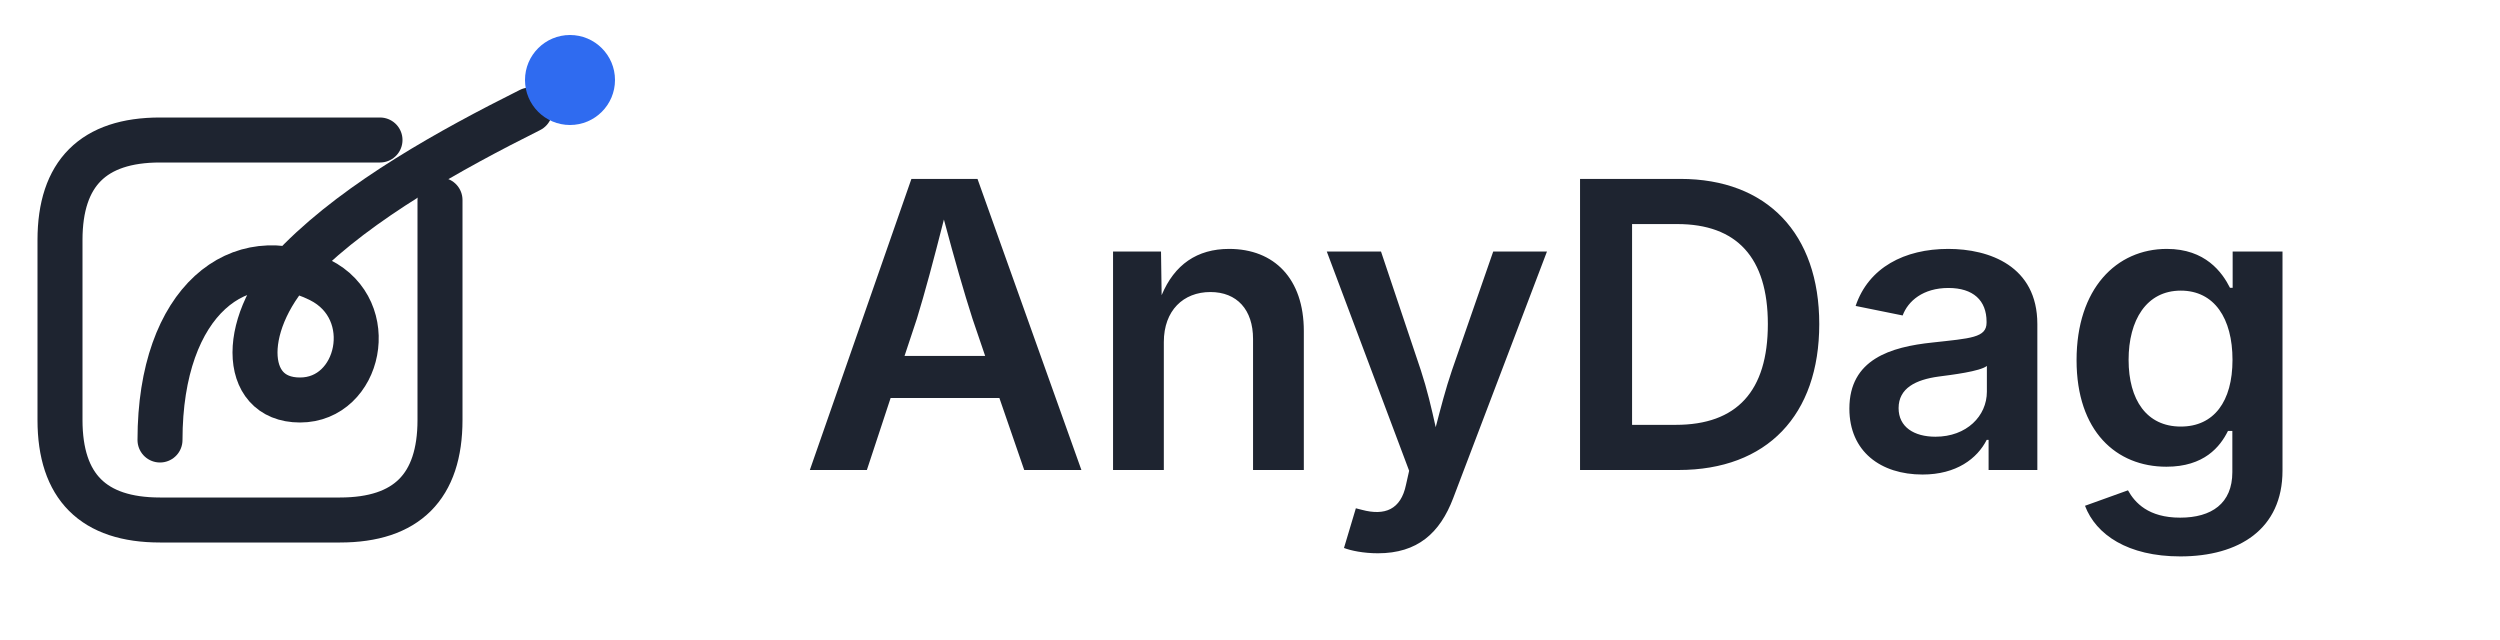
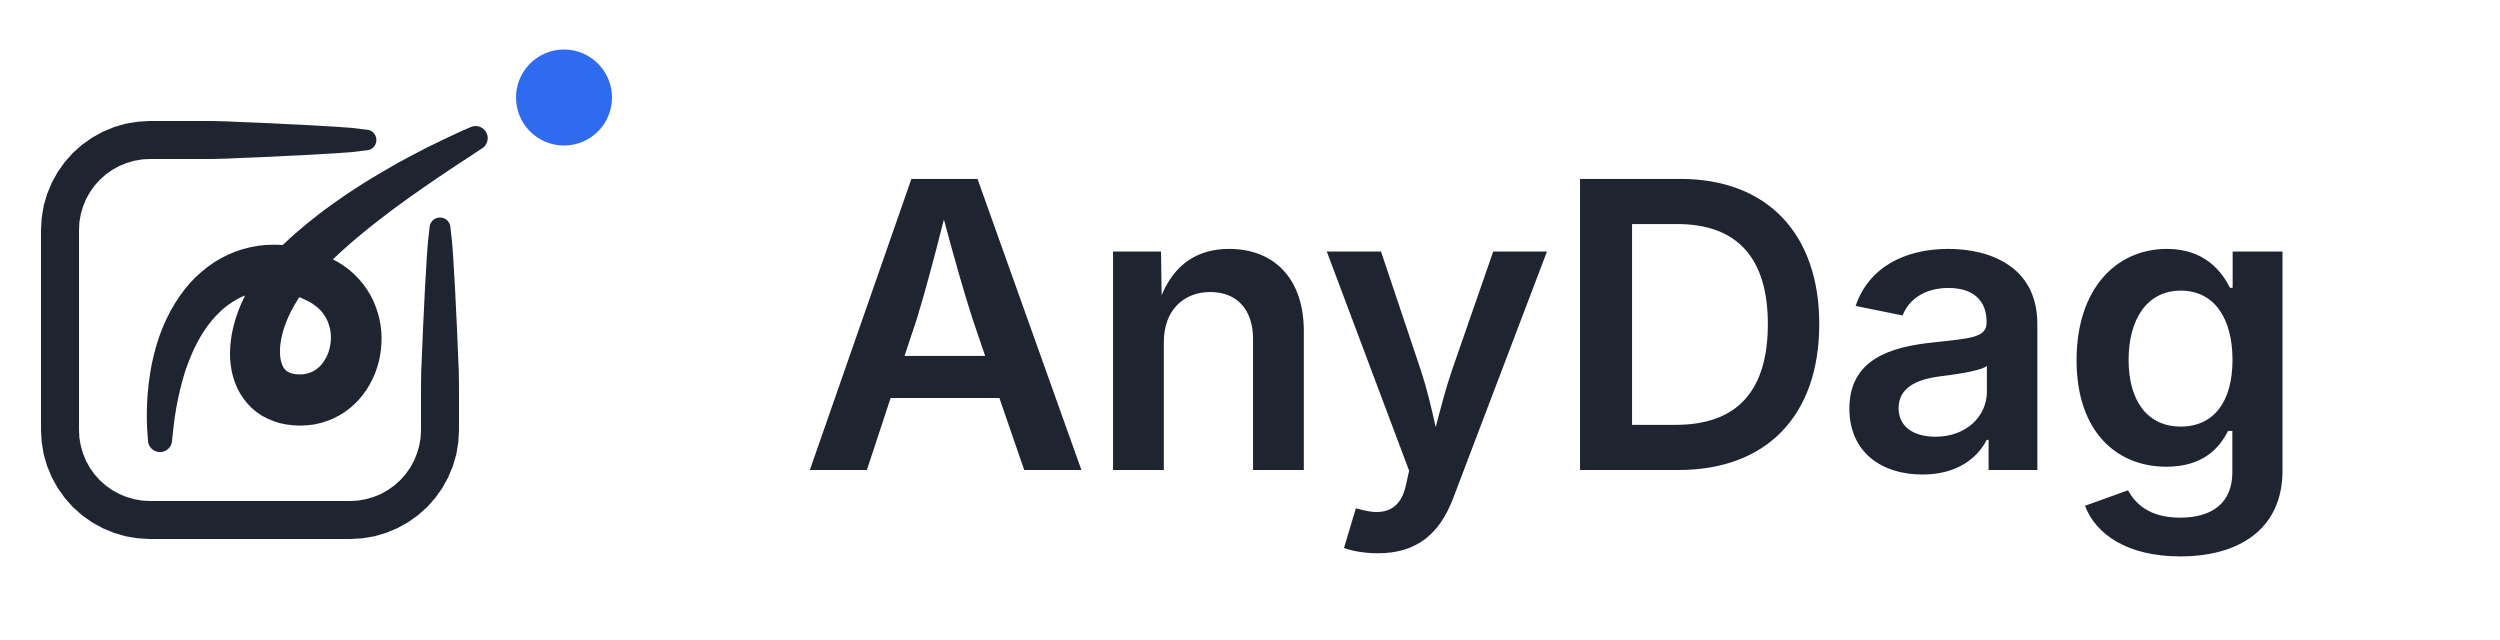
<svg xmlns="http://www.w3.org/2000/svg" viewBox="0 0 250 64" width="375" height="96" role="img" aria-label="AnyDag">
-   <g fill="none" stroke="#1E2430" stroke-width="4.5" stroke-linecap="round" stroke-linejoin="round">
-     <path d="M 38 14 L 16 14 Q 6 14 6 24 L 6 42 Q 6 52 16 52 L 34 52 Q 44 52 44 42 L 44 20" />
-     <path d="M 16 44 C 16 30 24 24 32 28 C 38 31 36 40 30 40 C 24 40 24 32 30 26 C 36 20 45 15 53 11" />
-   </g>
-   <circle cx="57" cy="8" r="4.5" fill="#2F6BF0" />
+   <path fill="#1E2430" d="M36.6 12.96L35.06 12.78 33.51 12.67 31.97 12.58 30.43 12.49 28.89 12.42 27.34 12.34 25.8 12.27 24.26 12.21 22.71 12.14 21.17 12.1 19.63 12.1 18.09 12.1 16.54 12.1 14.96 12.1 13.78 12.17 12.57 12.37 11.4 12.71 10.27 13.18 9.2 13.77 8.2 14.48 7.29 15.29 6.48 16.2 5.77 17.2 5.18 18.27 4.71 19.4 4.37 20.57 4.17 21.78 4.1 22.96 4.1 24.43 4.1 25.86 4.1 27.29 4.1 28.71 4.1 30.14 4.1 31.57 4.1 33 4.1 34.43 4.1 35.86 4.1 37.29 4.1 38.71 4.1 40.14 4.1 41.57 4.1 43.04 4.17 44.22 4.37 45.43 4.71 46.6 5.18 47.73 5.77 48.8 6.48 49.8 7.29 50.71 8.2 51.52 9.2 52.23 10.27 52.82 11.4 53.29 12.57 53.63 13.78 53.83 14.96 53.9 16.43 53.9 17.86 53.9 19.29 53.9 20.71 53.9 22.14 53.9 23.57 53.9 25 53.9 26.43 53.9 27.86 53.9 29.29 53.9 30.71 53.9 32.14 53.9 33.57 53.9 35.04 53.9 36.22 53.83 37.43 53.63 38.6 53.29 39.73 52.82 40.8 52.23 41.8 51.52 42.71 50.71 43.52 49.8 44.23 48.8 44.82 47.73 45.29 46.6 45.63 45.43 45.83 44.22 45.9 43.04 45.9 41.56 45.9 40.11 45.9 38.67 45.88 37.23 45.82 35.79 45.76 34.34 45.7 32.9 45.63 31.46 45.56 30.01 45.49 28.57 45.4 27.13 45.32 25.69 45.21 24.24 45.05 22.8A1.04 1.04 0 0 0 42.95 22.8L42.79 24.24 42.68 25.69 42.6 27.13 42.51 28.57 42.44 30.01 42.37 31.46 42.3 32.9 42.24 34.34 42.18 35.79 42.12 37.23 42.1 38.67 42.1 40.11 42.1 41.56 42.1 42.96 42.06 43.79 41.92 44.58 41.7 45.34 41.4 46.08 41.01 46.78 40.55 47.43 40.02 48.02 39.43 48.55 38.78 49.01 38.08 49.4 37.34 49.7 36.58 49.92 35.79 50.06 34.96 50.1 33.57 50.1 32.14 50.1 30.71 50.1 29.29 50.1 27.86 50.1 26.43 50.1 25 50.1 23.57 50.1 22.14 50.1 20.71 50.1 19.29 50.1 17.86 50.1 16.43 50.1 15.04 50.1 14.21 50.06 13.42 49.92 12.66 49.7 11.92 49.4 11.22 49.01 10.57 48.55 9.98 48.02 9.45 47.43 8.99 46.78 8.6 46.08 8.3 45.34 8.08 44.58 7.94 43.79 7.9 42.96 7.9 41.57 7.9 40.14 7.9 38.71 7.9 37.29 7.9 35.86 7.9 34.43 7.9 33 7.9 31.57 7.9 30.14 7.9 28.71 7.9 27.29 7.9 25.86 7.9 24.43 7.9 23.04 7.94 22.21 8.08 21.42 8.3 20.66 8.6 19.92 8.99 19.22 9.45 18.57 9.98 17.98 10.57 17.45 11.22 16.99 11.92 16.6 12.66 16.3 13.42 16.08 14.21 15.94 15.04 15.9 16.54 15.9 18.09 15.9 19.63 15.9 21.17 15.9 22.71 15.86 24.26 15.79 25.8 15.73 27.34 15.66 28.89 15.58 30.43 15.51 31.97 15.42 33.51 15.33 35.06 15.22 36.6 15.04A1.04 1.04 0 0 0 36.6 12.96Z" />
+   <path fill="#1E2430" d="M17.21 44.02L17.33 42.89 17.46 41.83 17.62 40.82 17.81 39.84 18.02 38.91 18.25 38.03 18.5 37.18 18.78 36.39 19.08 35.63 19.39 34.92 19.72 34.26 20.07 33.64 20.43 33.06 20.81 32.52 21.2 32.03 21.6 31.58 22.01 31.17 22.42 30.8 22.84 30.47 23.27 30.18 23.7 29.92 24.14 29.7 24.58 29.52 25.02 29.37 25.47 29.25 25.93 29.17 26.39 29.12 26.86 29.1 27.34 29.11 27.82 29.15 28.31 29.23 28.82 29.35 29.33 29.5 29.85 29.68 30.38 29.91 30.91 30.17 31.23 30.36 31.51 30.56 31.77 30.76 31.99 30.97 32.19 31.19 32.37 31.42 32.52 31.66 32.66 31.91 32.78 32.16 32.87 32.42 32.95 32.69 33.02 32.96 33.06 33.24 33.08 33.52 33.09 33.8 33.08 34.09 33.05 34.37 33 34.65 32.94 34.92 32.86 35.19 32.76 35.44 32.65 35.69 32.52 35.92 32.39 36.14 32.24 36.34 32.09 36.52 31.92 36.69 31.75 36.84 31.57 36.97 31.38 37.09 31.19 37.19 30.98 37.27 30.76 37.34 30.53 37.39 30.28 37.43 29.99 37.44 29.71 37.43 29.46 37.4 29.25 37.36 29.07 37.31 28.93 37.25 28.81 37.19 28.7 37.13 28.61 37.05 28.52 36.97 28.44 36.87 28.36 36.76 28.28 36.62 28.21 36.46 28.15 36.27 28.09 36.06 28.04 35.81 28.01 35.54 28 35.25 28 34.93 28.02 34.59 28.07 34.23 28.13 33.85 28.22 33.46 28.33 33.05 28.47 32.62 28.63 32.19 28.81 31.75 29.02 31.3 29.26 30.84 29.52 30.38 29.8 29.92 30.11 29.46 30.45 28.99 30.81 28.53 31.2 28.07 31.62 27.6 32.07 27.13 32.55 26.65 33.04 26.17 33.55 25.69 34.06 25.21 34.59 24.74 35.13 24.26 35.68 23.79 36.24 23.33 36.81 22.86 37.39 22.4 37.98 21.94 38.58 21.48 39.19 21.02 39.8 20.57 40.42 20.12 41.04 19.67 41.67 19.23 42.31 18.78 42.95 18.34 43.59 17.9 44.23 17.47 44.88 17.03 45.53 16.6 46.18 16.17 46.84 15.74 47.49 15.31 48.14 14.88A1.21 1.21 0 0 0 46.98 12.75L46.26 13.06 45.54 13.39 44.82 13.73 44.1 14.07 43.38 14.42 42.66 14.77 41.95 15.14 41.24 15.51 40.53 15.89 39.83 16.27 39.13 16.67 38.44 17.07 37.75 17.47 37.07 17.88 36.39 18.3 35.72 18.73 35.06 19.16 34.4 19.6 33.76 20.05 33.12 20.5 32.49 20.96 31.87 21.43 31.26 21.91 30.66 22.39 30.08 22.88 29.5 23.37 28.94 23.88 28.38 24.4 27.83 24.94 27.3 25.5 26.8 26.08 26.33 26.66 25.89 27.26 25.48 27.86 25.1 28.46 24.75 29.07 24.44 29.69 24.15 30.31 23.89 30.93 23.67 31.55 23.47 32.17 23.31 32.79 23.18 33.41 23.09 34.02 23.03 34.64 23 35.25 23.01 35.86 23.07 36.46 23.16 37.06 23.3 37.65 23.48 38.22 23.72 38.79 24 39.33 24.34 39.85 24.73 40.34 25.17 40.8 25.66 41.21 26.19 41.57 26.77 41.87 27.37 42.12 28 42.32 28.65 42.45 29.32 42.53 30.01 42.56 30.7 42.53 31.4 42.45 32.07 42.3 32.71 42.1 33.33 41.85 33.91 41.55 34.46 41.21 34.98 40.82 35.45 40.41 35.89 39.96 36.29 39.48 36.65 38.98 36.97 38.45 37.25 37.91 37.5 37.35 37.7 36.78 37.87 36.2 38 35.6 38.09 35 38.14 34.39 38.16 33.78 38.13 33.16 38.06 32.54 37.95 31.93 37.79 31.32 37.59 30.72 37.35 30.12 37.06 29.54 36.72 28.98 36.34 28.44 35.9 27.92 35.43 27.43 34.91 26.97 34.34 26.55 33.73 26.17 33.09 25.83 32.29 25.47 31.49 25.17 30.68 24.92 29.87 24.72 29.06 24.58 28.25 24.5 27.45 24.47 26.65 24.49 25.86 24.57 25.08 24.71 24.32 24.9 23.57 25.15 22.84 25.45 22.14 25.8 21.46 26.2 20.8 26.66 20.18 27.16 19.58 27.7 19.01 28.29 18.48 28.92 17.98 29.59 17.51 30.31 17.07 31.06 16.67 31.85 16.3 32.67 15.97 33.53 15.67 34.43 15.42 35.36 15.19 36.33 15.01 37.33 14.87 38.36 14.76 39.42 14.7 40.52 14.68 41.65 14.71 42.81 14.79 43.98A1.21 1.21 0 0 0 17.21 44.02Z" />
+   <circle cx="56.4" cy="9.75" r="4.8" fill="#2F6BF0" />
  <text x="80" y="47" fill="#1E2430" font-family="Inter, 'Segoe UI', Helvetica, Arial, sans-serif" font-size="40" font-weight="600" letter-spacing="-0.5">AnyDag</text>
</svg>
